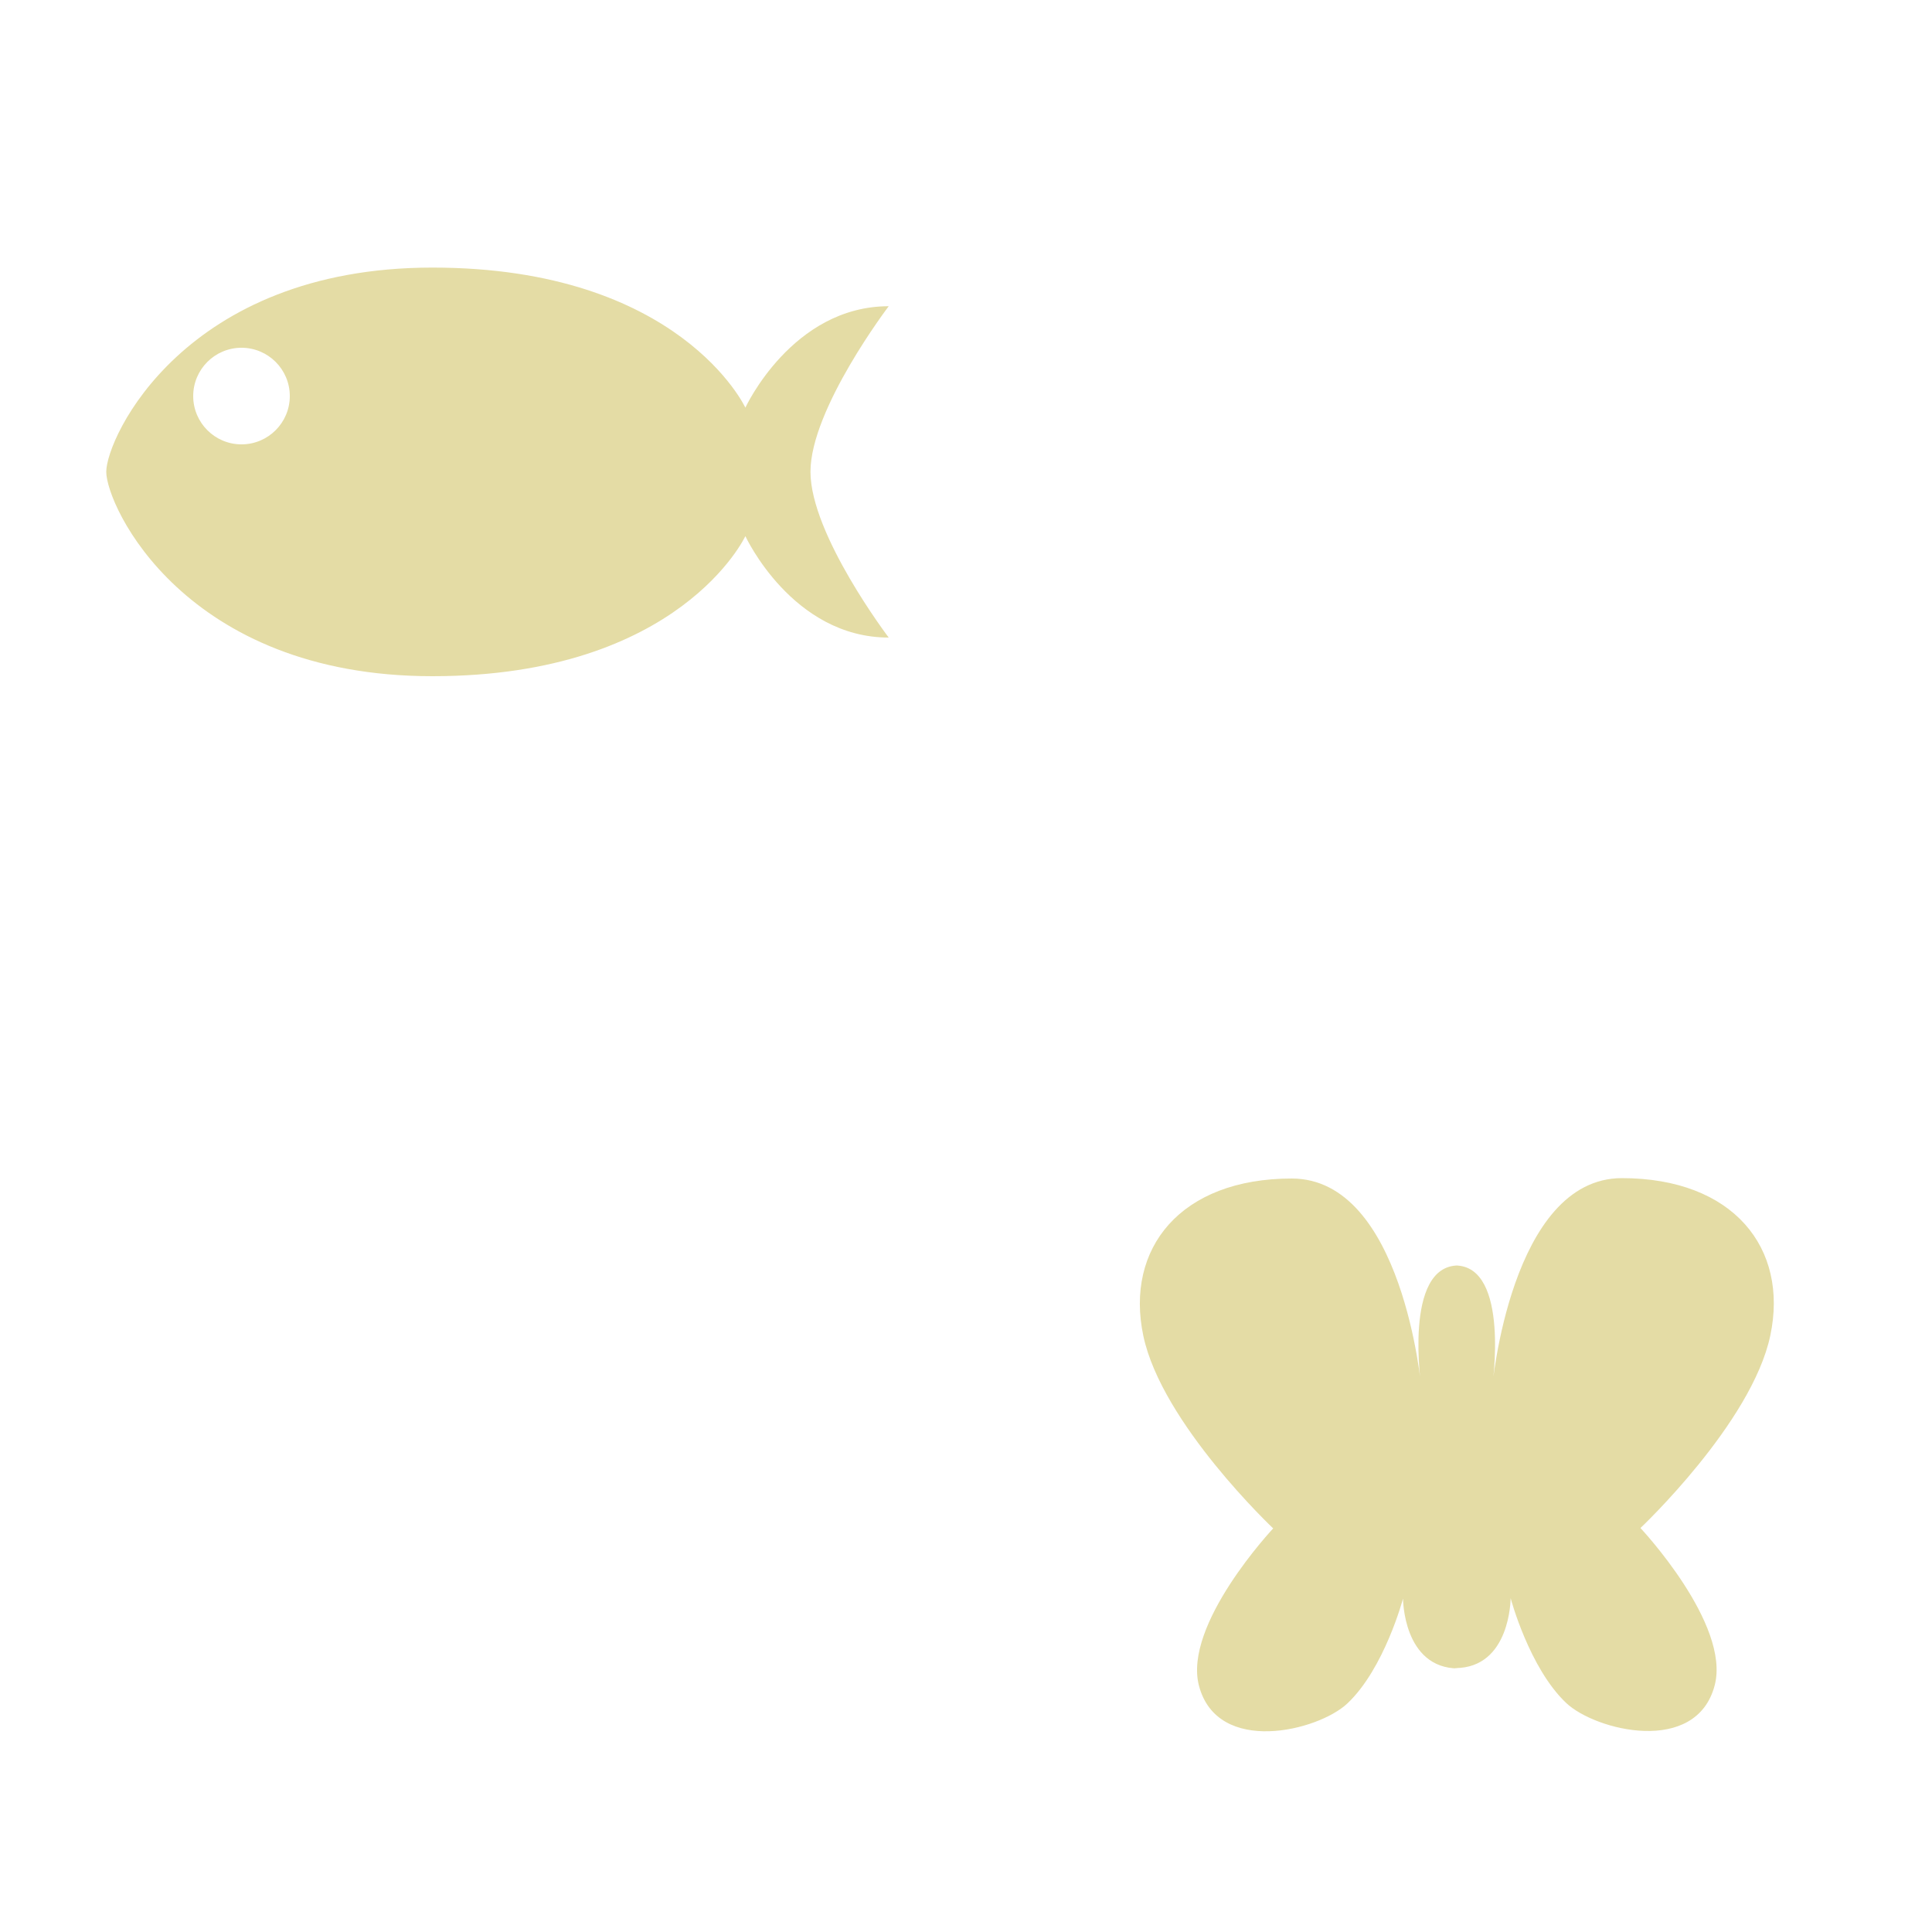
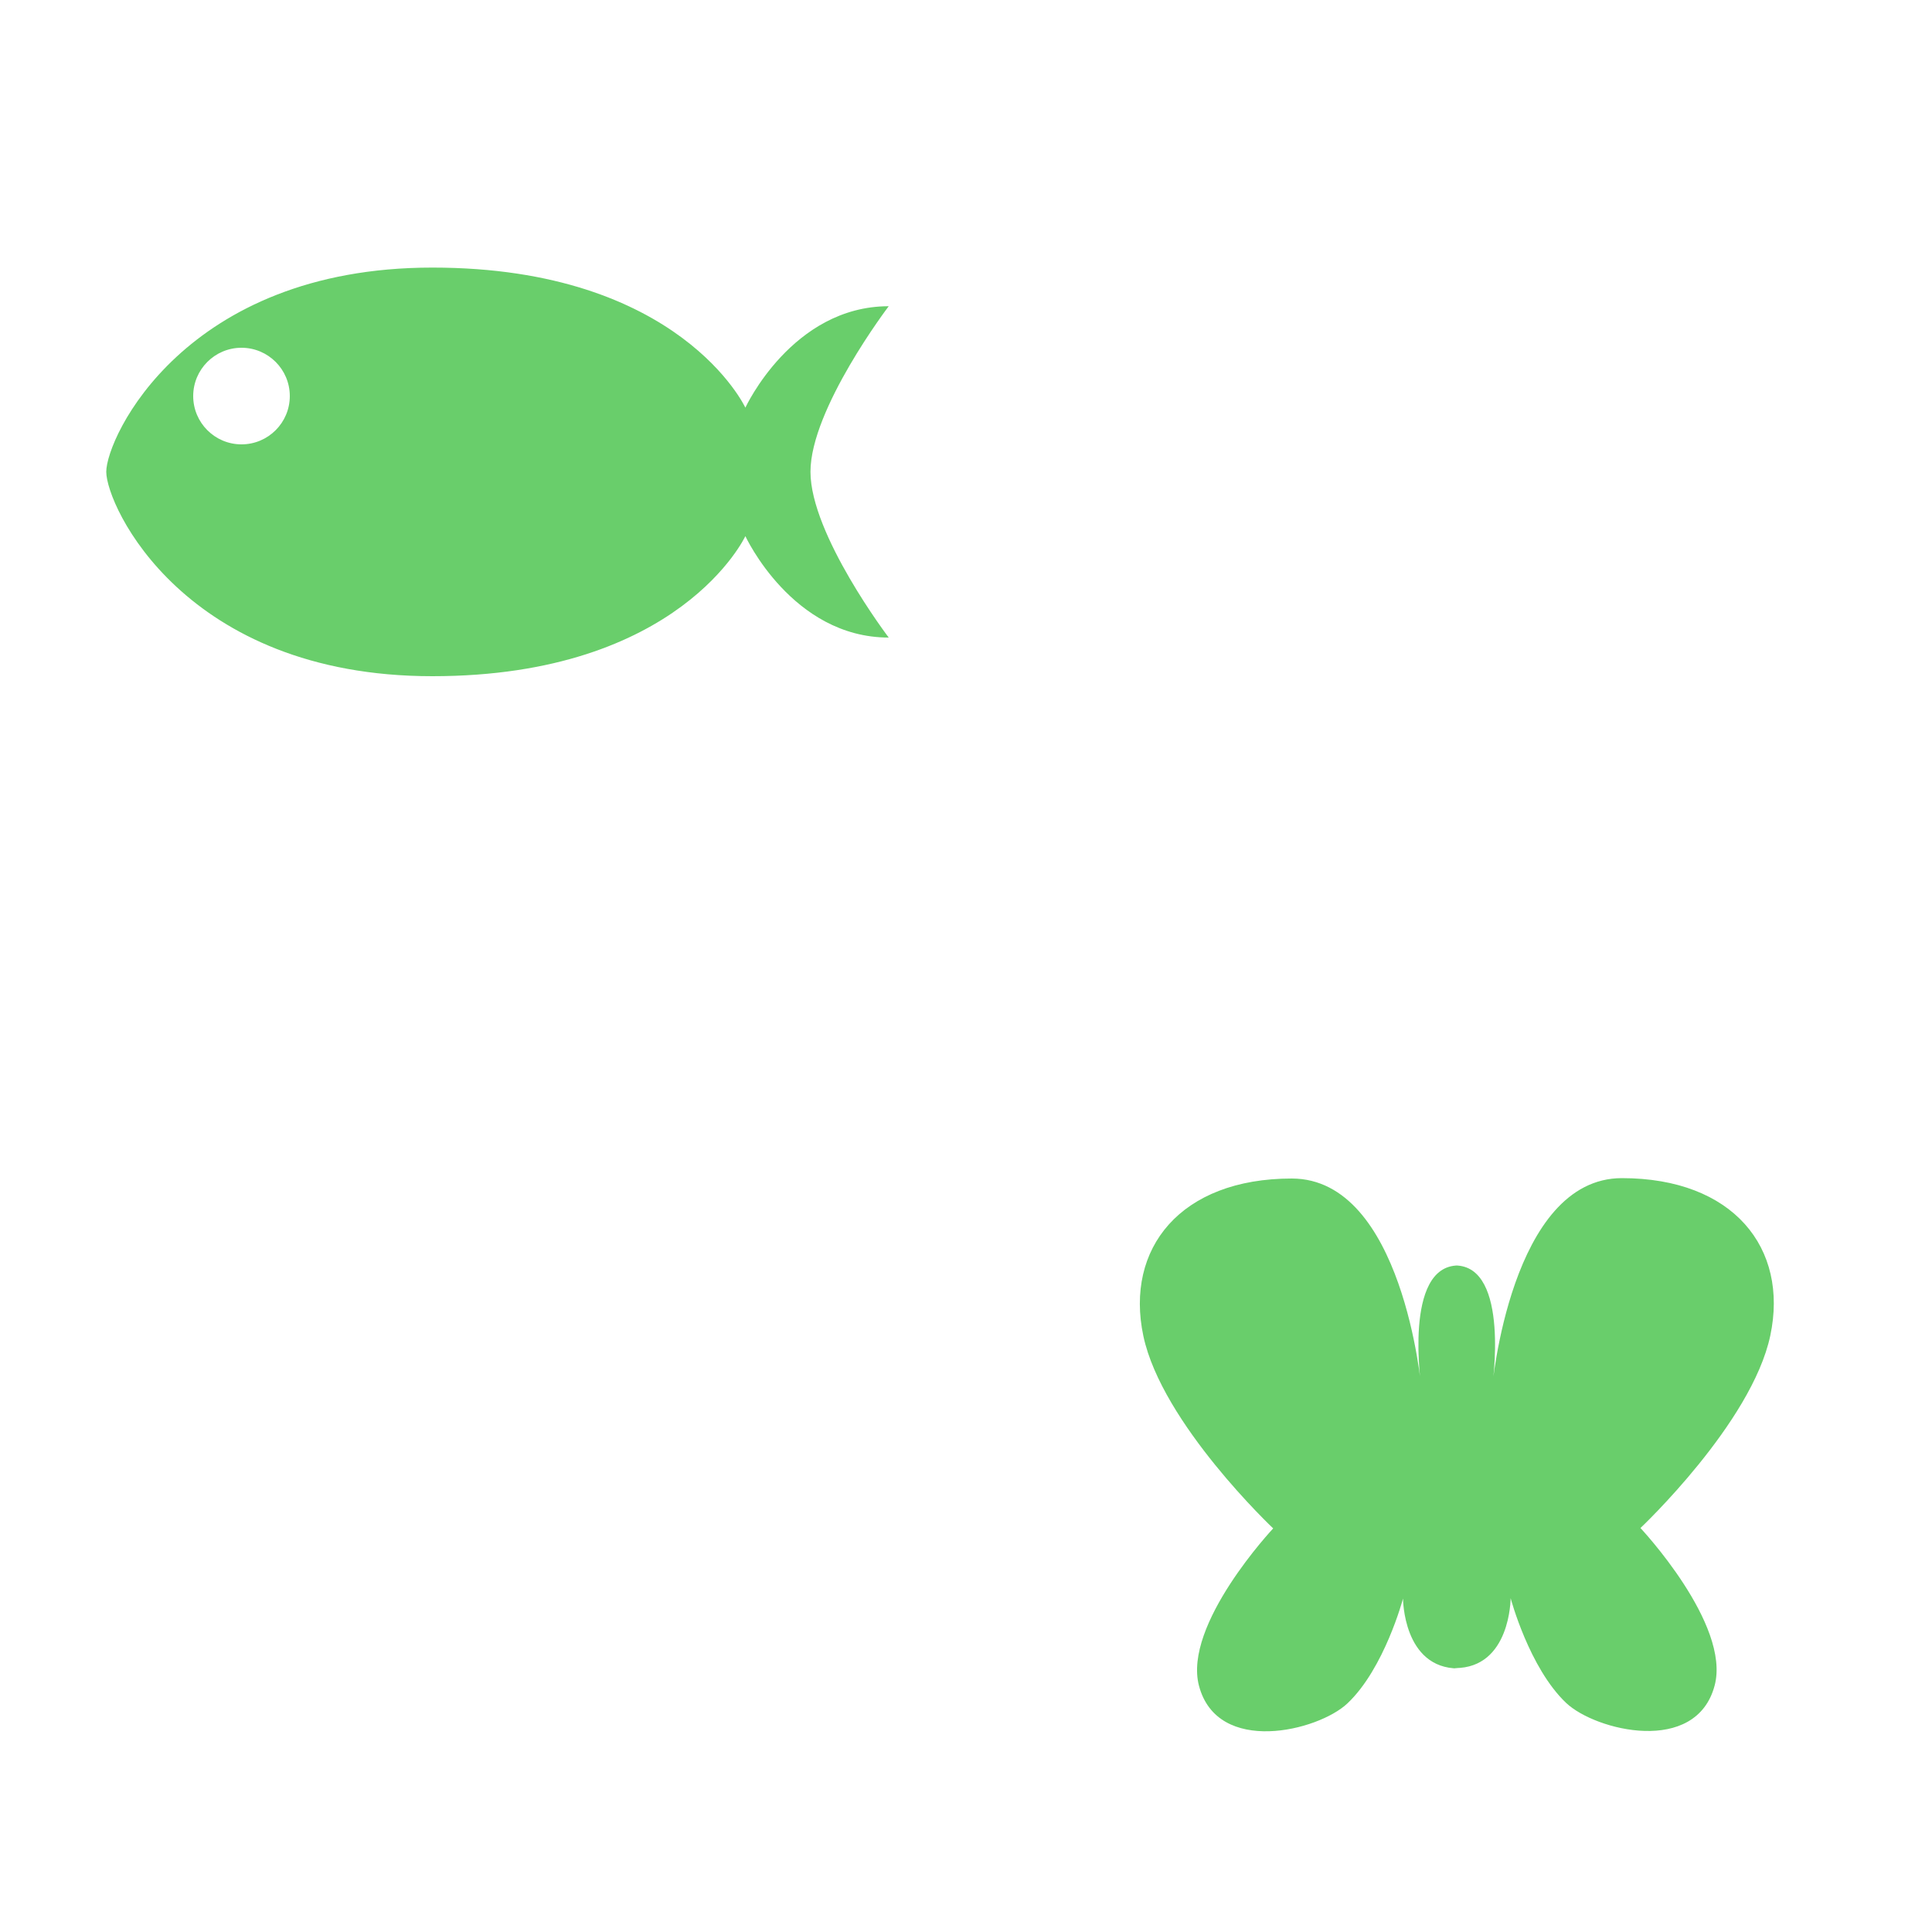
<svg xmlns="http://www.w3.org/2000/svg" x="0px" y="0px" height="100" width="100" viewBox="0 0 100 100">
  <style type="text/css">
- 	.st0{fill:#EEE7B9;}
- 	.st1{fill:#e4dca5;}
+ 	.st0{fill:rgba(161, 222, 164, 1);}
+ 	.st1{fill:rgba(105, 206, 107, 1);}
</style>
  <path class="st1" d="M75.31,86.34c2.88,0,2.88-3.62,2.88-3.62s0.96,3.62,2.88,5.43c1.52,1.43,6.72,2.72,7.68-0.91  c0.84-3.17-3.84-8.15-3.84-8.15s5.76-5.43,6.72-9.96c0.96-4.53-1.92-8.15-7.68-8.15s-6.72,10.86-6.72,10.86s0.96-6.34-1.92-6.34  h0.18c-2.88,0-1.92,6.34-1.92,6.34S72.62,61,66.86,61s-8.64,3.62-7.68,8.15c0.96,4.53,6.72,9.96,6.72,9.96s-4.68,4.98-3.84,8.15  c0.96,3.62,6.16,2.34,7.68,0.91c1.92-1.81,2.88-5.43,2.88-5.43s0,3.62,2.88,3.62H75.31z" />
  <path class="st1" d="M46,15.85c-5,0-7.42,5.25-7.42,5.25s-3.37-7.25-16.2-7.25C9.55,13.85,5.5,22.66,5.5,24.42S9.55,35,22.38,35  c12.83,0,16.2-7.25,16.2-7.25S41,33,46,33c0,0-4.05-5.33-4.05-8.58S46,15.85,46,15.85z M12.5,23c-1.38,0-2.5-1.12-2.5-2.5  c0-1.38,1.12-2.5,2.5-2.5s2.5,1.12,2.5,2.5C15,21.88,13.88,23,12.5,23z" />
</svg>
